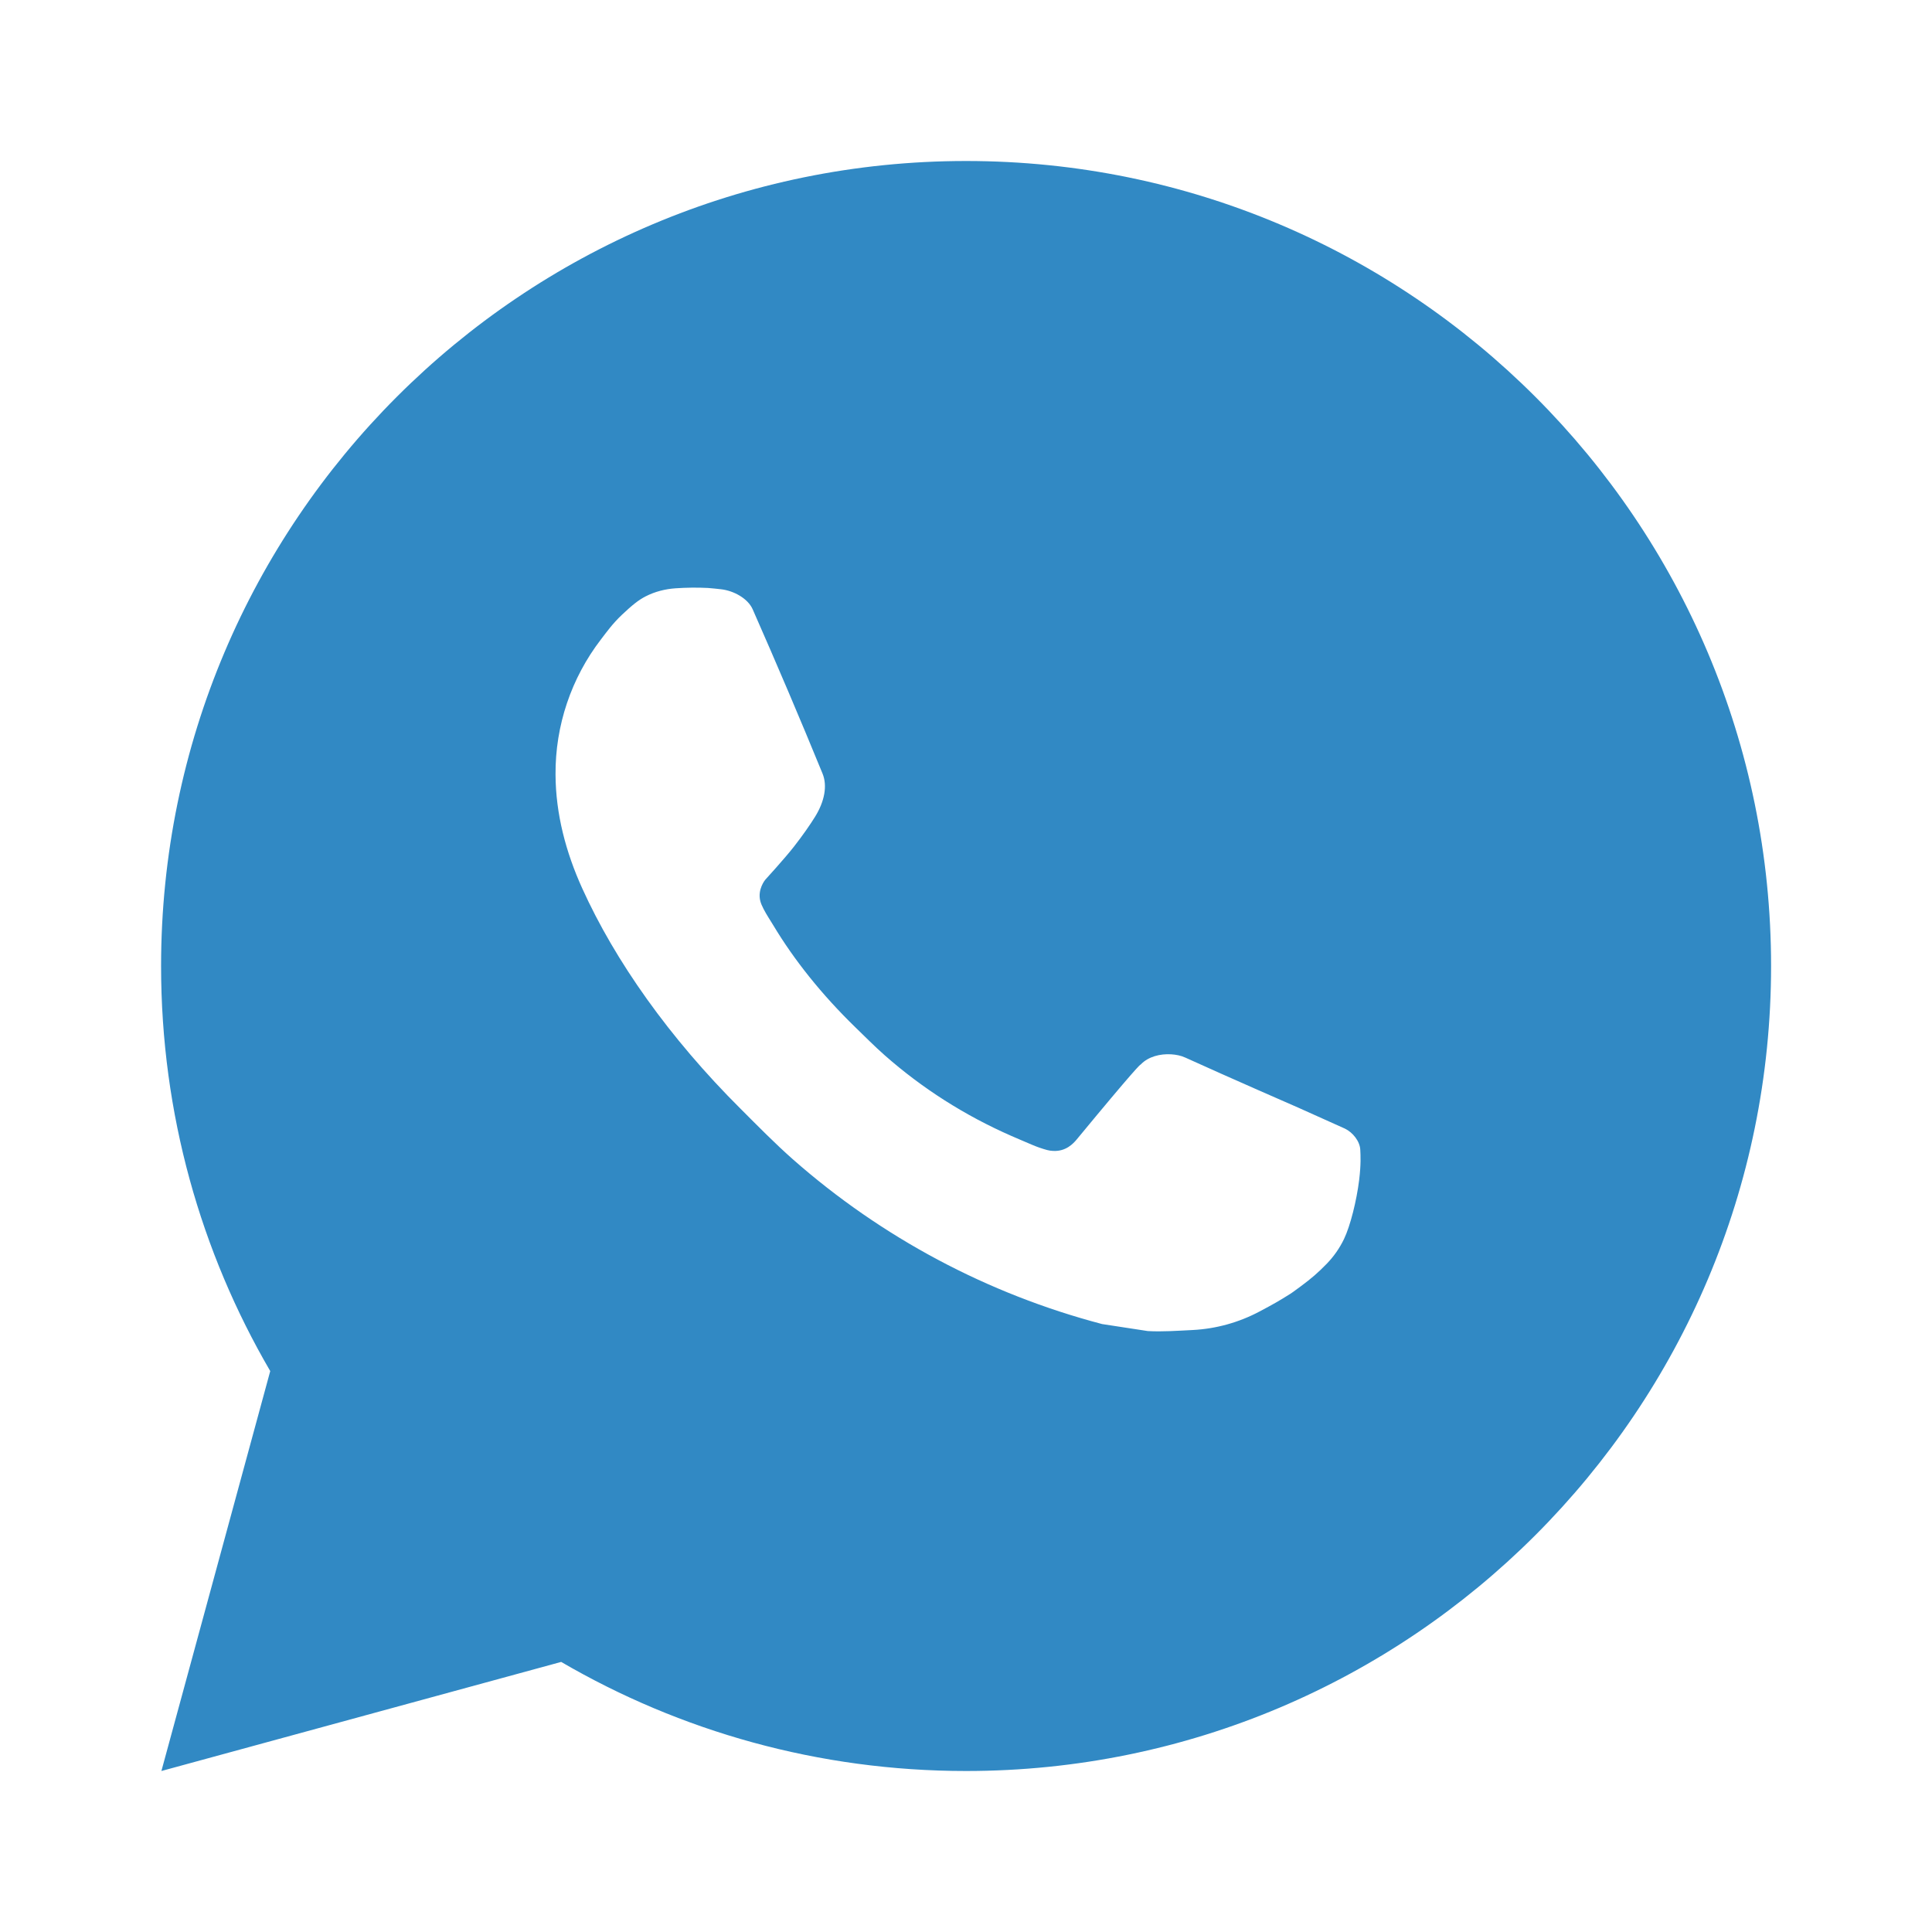
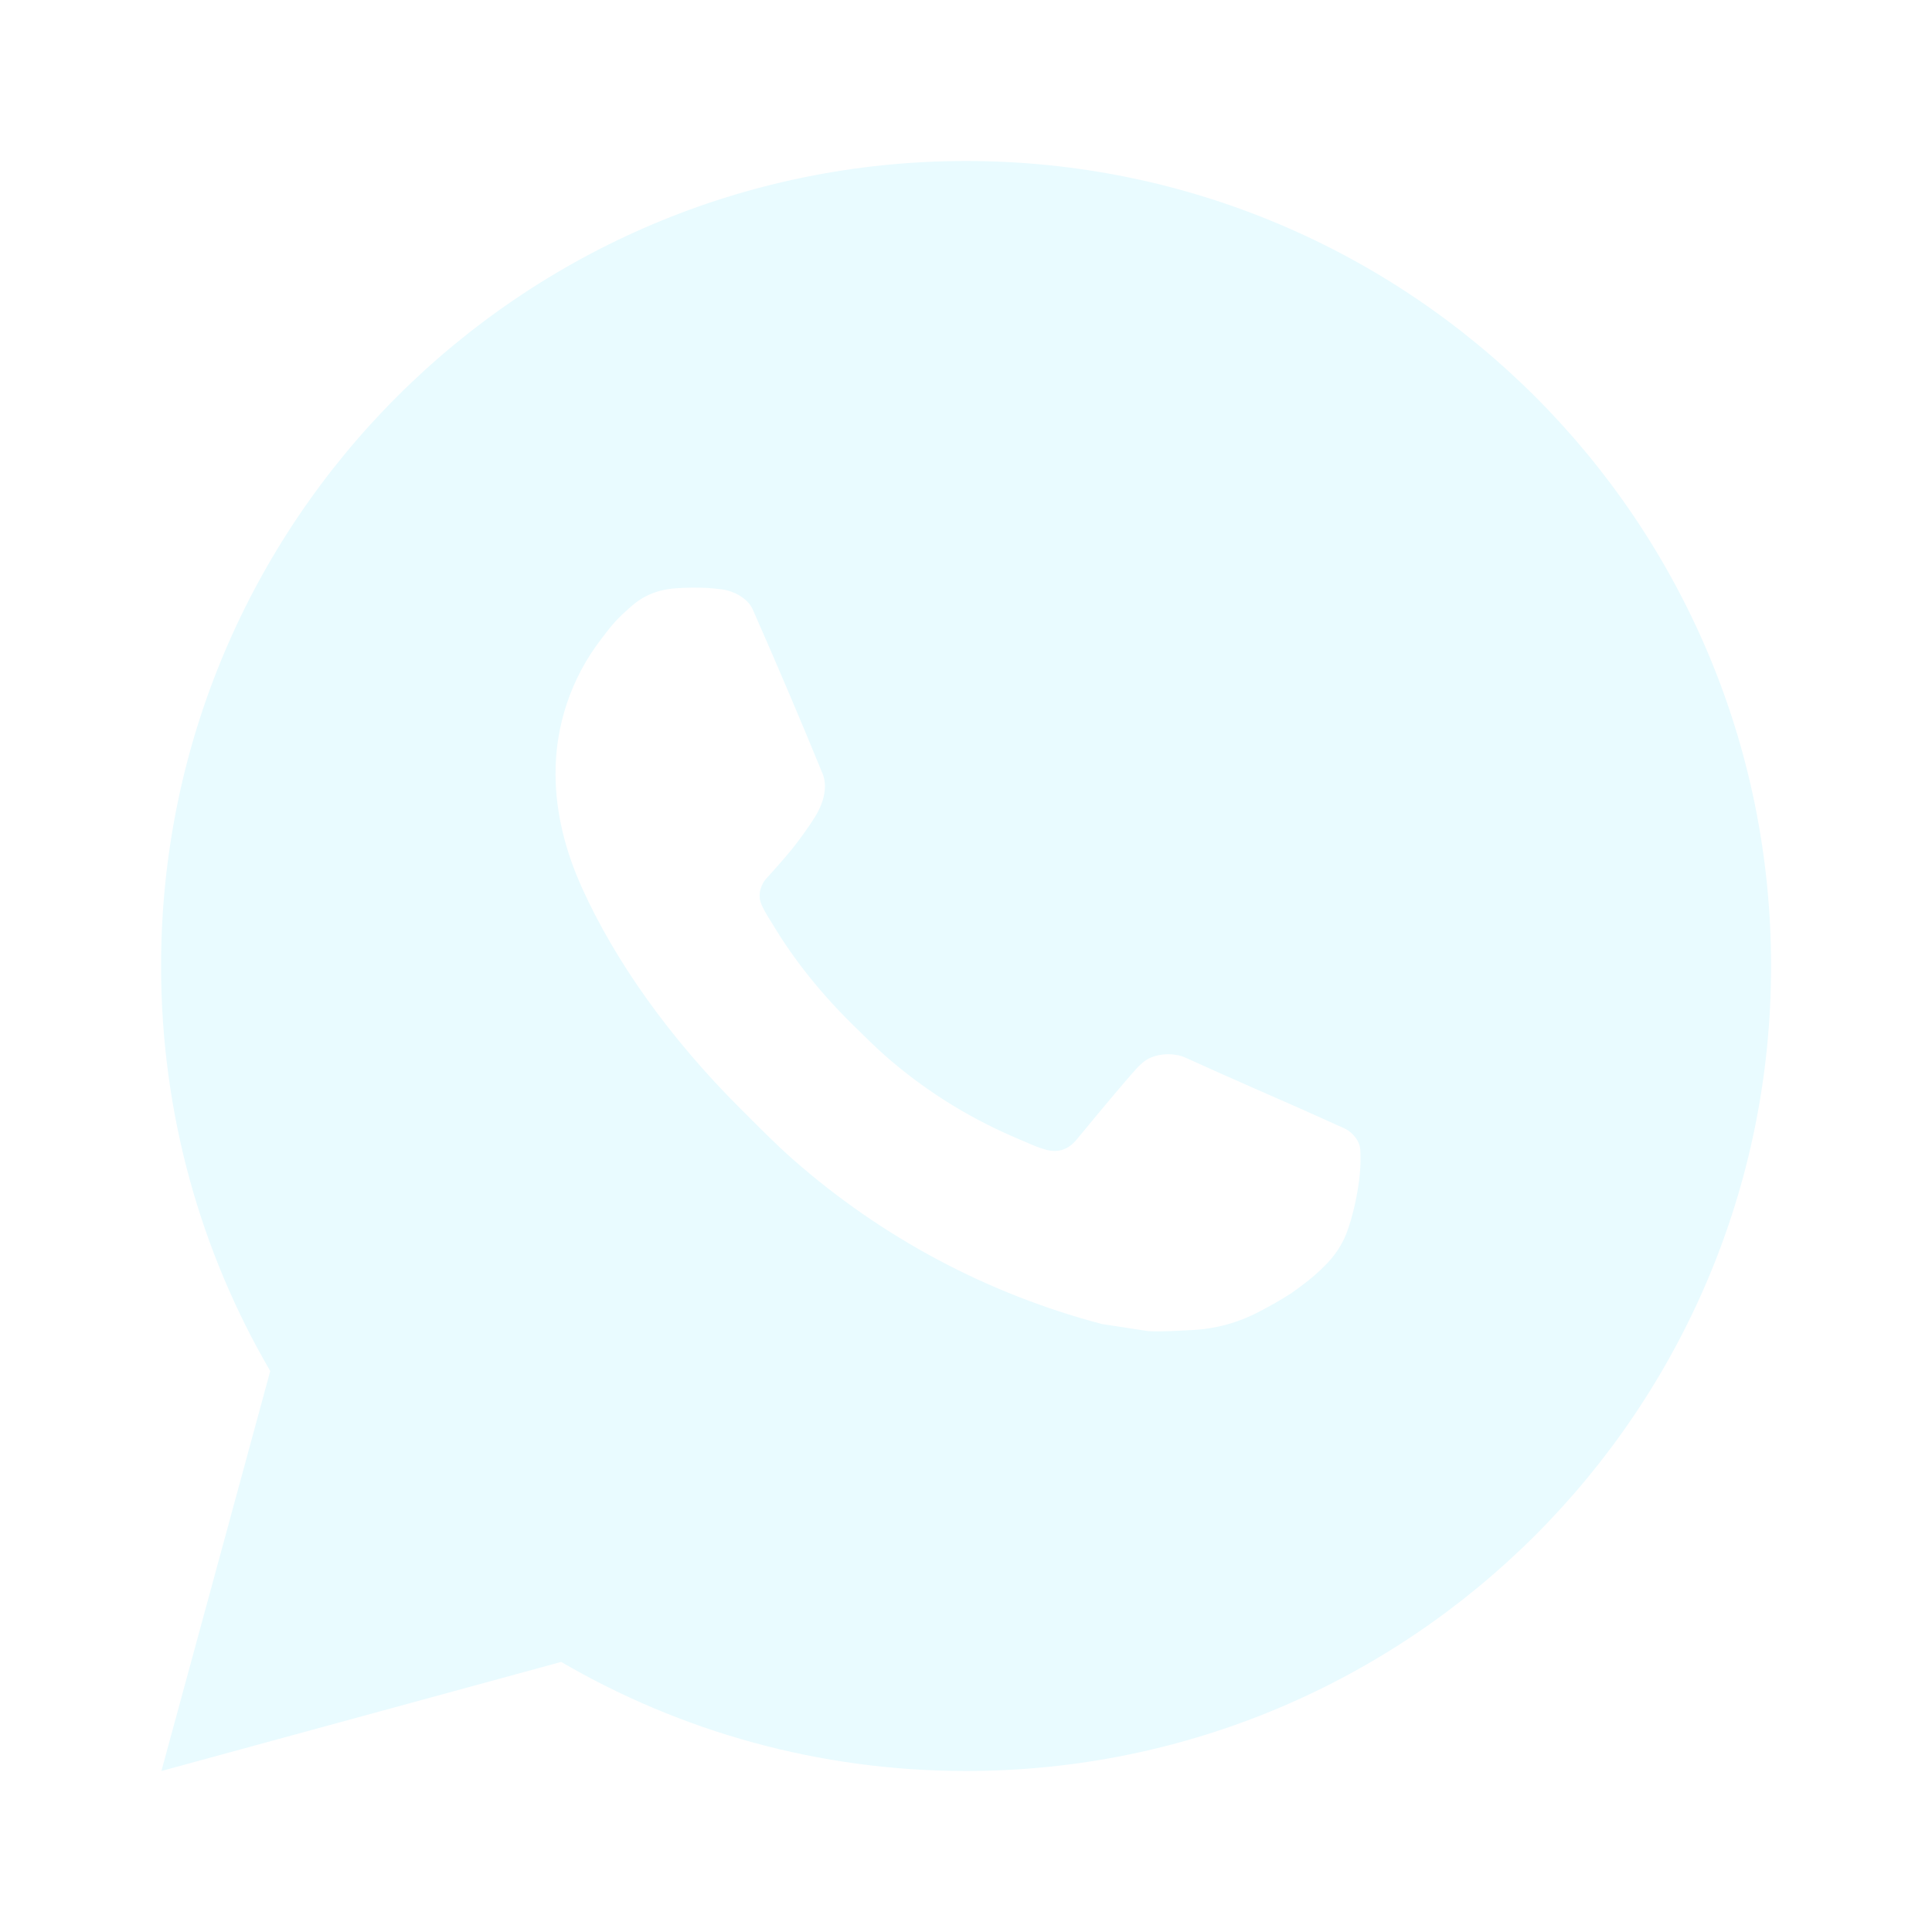
<svg xmlns="http://www.w3.org/2000/svg" width="24" height="24" viewBox="0 0 24 24" fill="none">
-   <path d="M12.001 2C17.524 2 22.001 6.477 22.001 12C22.001 17.523 17.524 22 12.001 22C10.167 22 8.449 21.506 6.971 20.645L2.005 22L3.357 17.032C2.495 15.554 2.001 13.835 2.001 12C2.001 6.477 6.478 2 12.001 2ZM8.392 7.308C8.263 7.317 8.136 7.349 8.021 7.408C7.934 7.452 7.853 7.517 7.727 7.636C7.608 7.749 7.539 7.847 7.466 7.942C7.096 8.423 6.897 9.014 6.901 9.621C6.903 10.112 7.03 10.588 7.232 11.034C7.64 11.936 8.313 12.891 9.202 13.776C9.415 13.989 9.625 14.203 9.85 14.402C10.954 15.374 12.269 16.074 13.691 16.448C13.691 16.448 14.251 16.534 14.259 16.535C14.444 16.545 14.63 16.531 14.815 16.522C15.107 16.507 15.391 16.428 15.648 16.291C15.814 16.203 15.892 16.159 16.031 16.071C16.031 16.071 16.074 16.043 16.156 15.981C16.291 15.881 16.374 15.81 16.487 15.693C16.569 15.607 16.641 15.506 16.696 15.391C16.774 15.228 16.852 14.917 16.884 14.658C16.908 14.46 16.901 14.352 16.898 14.285C16.894 14.178 16.805 14.067 16.707 14.02L16.126 13.759C16.126 13.759 15.256 13.38 14.725 13.138C14.669 13.112 14.608 13.101 14.548 13.097C14.414 13.089 14.265 13.124 14.17 13.224C14.165 13.222 14.098 13.279 13.375 14.155C13.335 14.203 13.242 14.307 13.08 14.297C13.055 14.296 13.031 14.292 13.007 14.286C12.942 14.268 12.878 14.246 12.816 14.219C12.692 14.167 12.649 14.147 12.564 14.111C11.987 13.858 11.457 13.521 10.989 13.108C10.863 12.997 10.746 12.878 10.626 12.762C10.206 12.354 9.862 11.921 9.606 11.494C9.592 11.47 9.57 11.437 9.547 11.399C9.505 11.331 9.459 11.25 9.445 11.194C9.407 11.047 9.506 10.929 9.506 10.929C9.506 10.929 9.749 10.663 9.862 10.518C9.971 10.379 10.065 10.243 10.125 10.146C10.243 9.956 10.28 9.761 10.218 9.61C9.938 8.926 9.648 8.245 9.35 7.569C9.291 7.435 9.116 7.338 8.957 7.32C8.903 7.314 8.849 7.308 8.795 7.304C8.661 7.297 8.526 7.299 8.392 7.308Z" fill="#3189C4" />
+   <path d="M12.001 2C17.524 2 22.001 6.477 22.001 12C22.001 17.523 17.524 22 12.001 22C10.167 22 8.449 21.506 6.971 20.645L2.005 22L3.357 17.032C2.495 15.554 2.001 13.835 2.001 12C2.001 6.477 6.478 2 12.001 2ZM8.392 7.308C8.263 7.317 8.136 7.349 8.021 7.408C7.934 7.452 7.853 7.517 7.727 7.636C7.608 7.749 7.539 7.847 7.466 7.942C7.096 8.423 6.897 9.014 6.901 9.621C6.903 10.112 7.03 10.588 7.232 11.034C7.64 11.936 8.313 12.891 9.202 13.776C9.415 13.989 9.625 14.203 9.85 14.402C10.954 15.374 12.269 16.074 13.691 16.448C13.691 16.448 14.251 16.534 14.259 16.535C14.444 16.545 14.63 16.531 14.815 16.522C15.107 16.507 15.391 16.428 15.648 16.291C15.814 16.203 15.892 16.159 16.031 16.071C16.031 16.071 16.074 16.043 16.156 15.981C16.291 15.881 16.374 15.81 16.487 15.693C16.569 15.607 16.641 15.506 16.696 15.391C16.774 15.228 16.852 14.917 16.884 14.658C16.908 14.46 16.901 14.352 16.898 14.285C16.894 14.178 16.805 14.067 16.707 14.02L16.126 13.759C16.126 13.759 15.256 13.38 14.725 13.138C14.669 13.112 14.608 13.101 14.548 13.097C14.414 13.089 14.265 13.124 14.17 13.224C14.165 13.222 14.098 13.279 13.375 14.155C13.335 14.203 13.242 14.307 13.08 14.297C13.055 14.296 13.031 14.292 13.007 14.286C12.942 14.268 12.878 14.246 12.816 14.219C12.692 14.167 12.649 14.147 12.564 14.111C11.987 13.858 11.457 13.521 10.989 13.108C10.863 12.997 10.746 12.878 10.626 12.762C10.206 12.354 9.862 11.921 9.606 11.494C9.592 11.47 9.57 11.437 9.547 11.399C9.505 11.331 9.459 11.25 9.445 11.194C9.407 11.047 9.506 10.929 9.506 10.929C9.506 10.929 9.749 10.663 9.862 10.518C9.971 10.379 10.065 10.243 10.125 10.146C10.243 9.956 10.28 9.761 10.218 9.61C9.938 8.926 9.648 8.245 9.35 7.569C9.291 7.435 9.116 7.338 8.957 7.32C8.903 7.314 8.849 7.308 8.795 7.304C8.661 7.297 8.526 7.299 8.392 7.308Z" fill="#E9FBFF" />
</svg>
